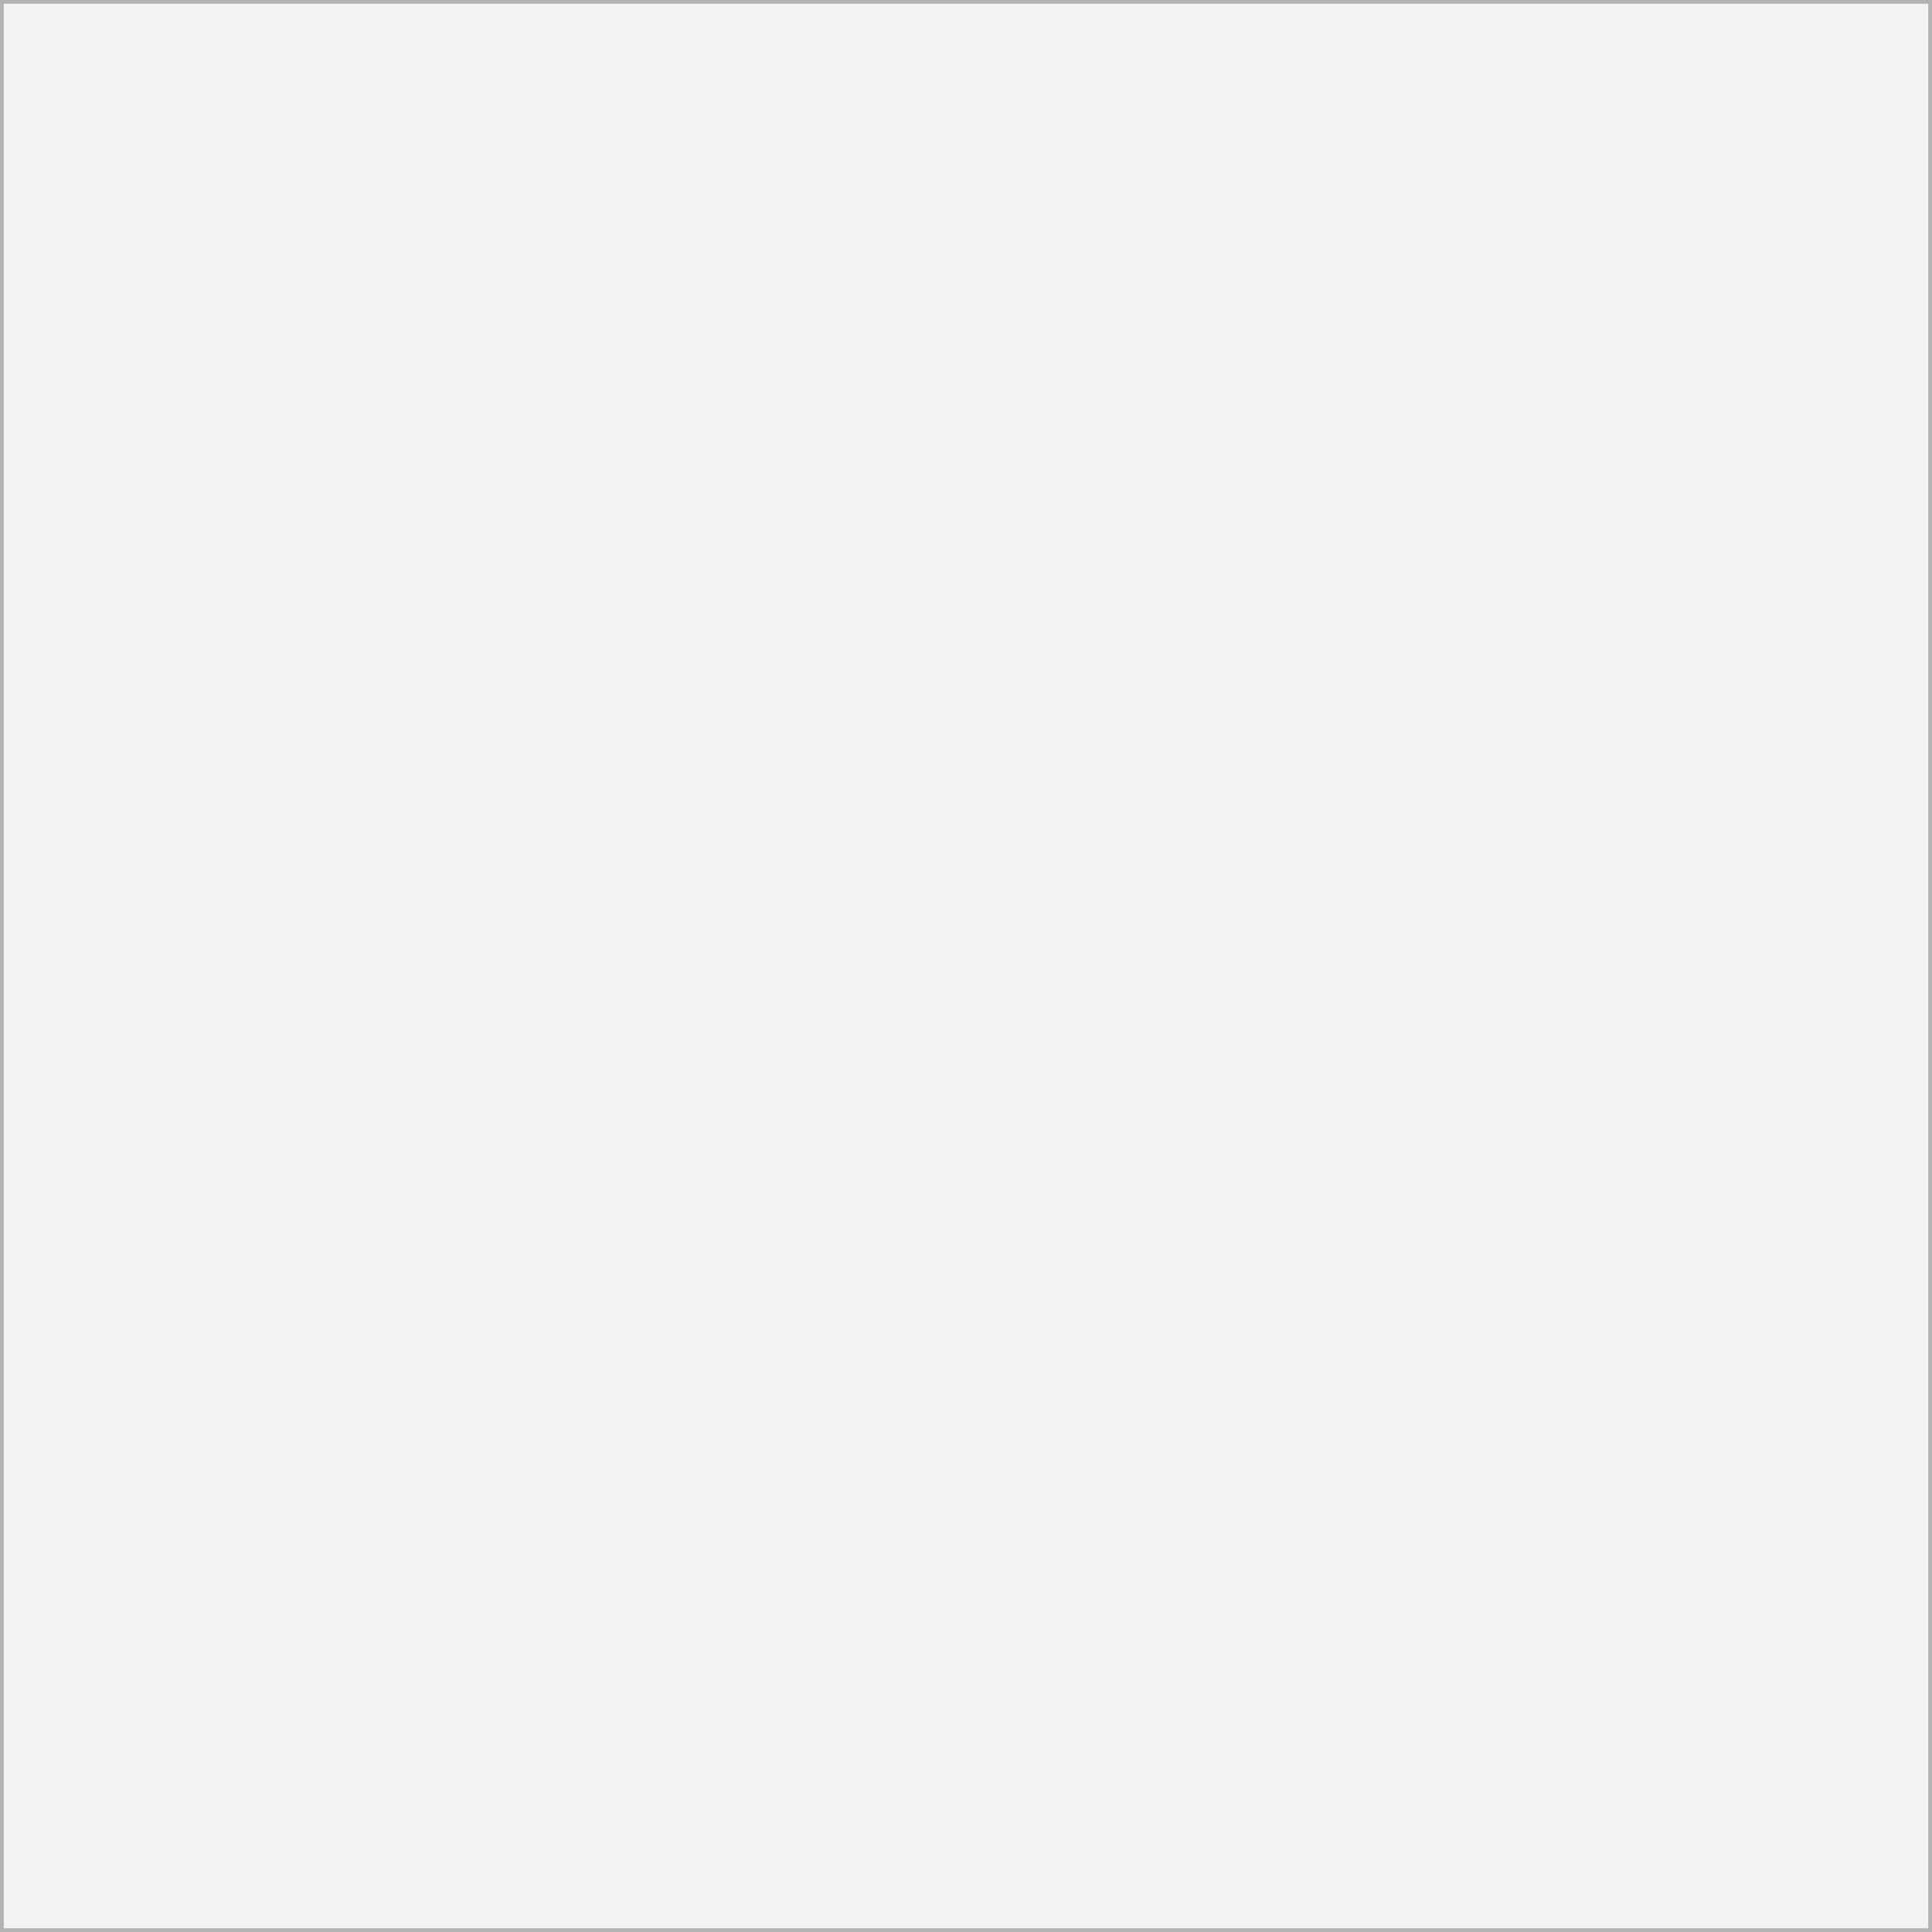
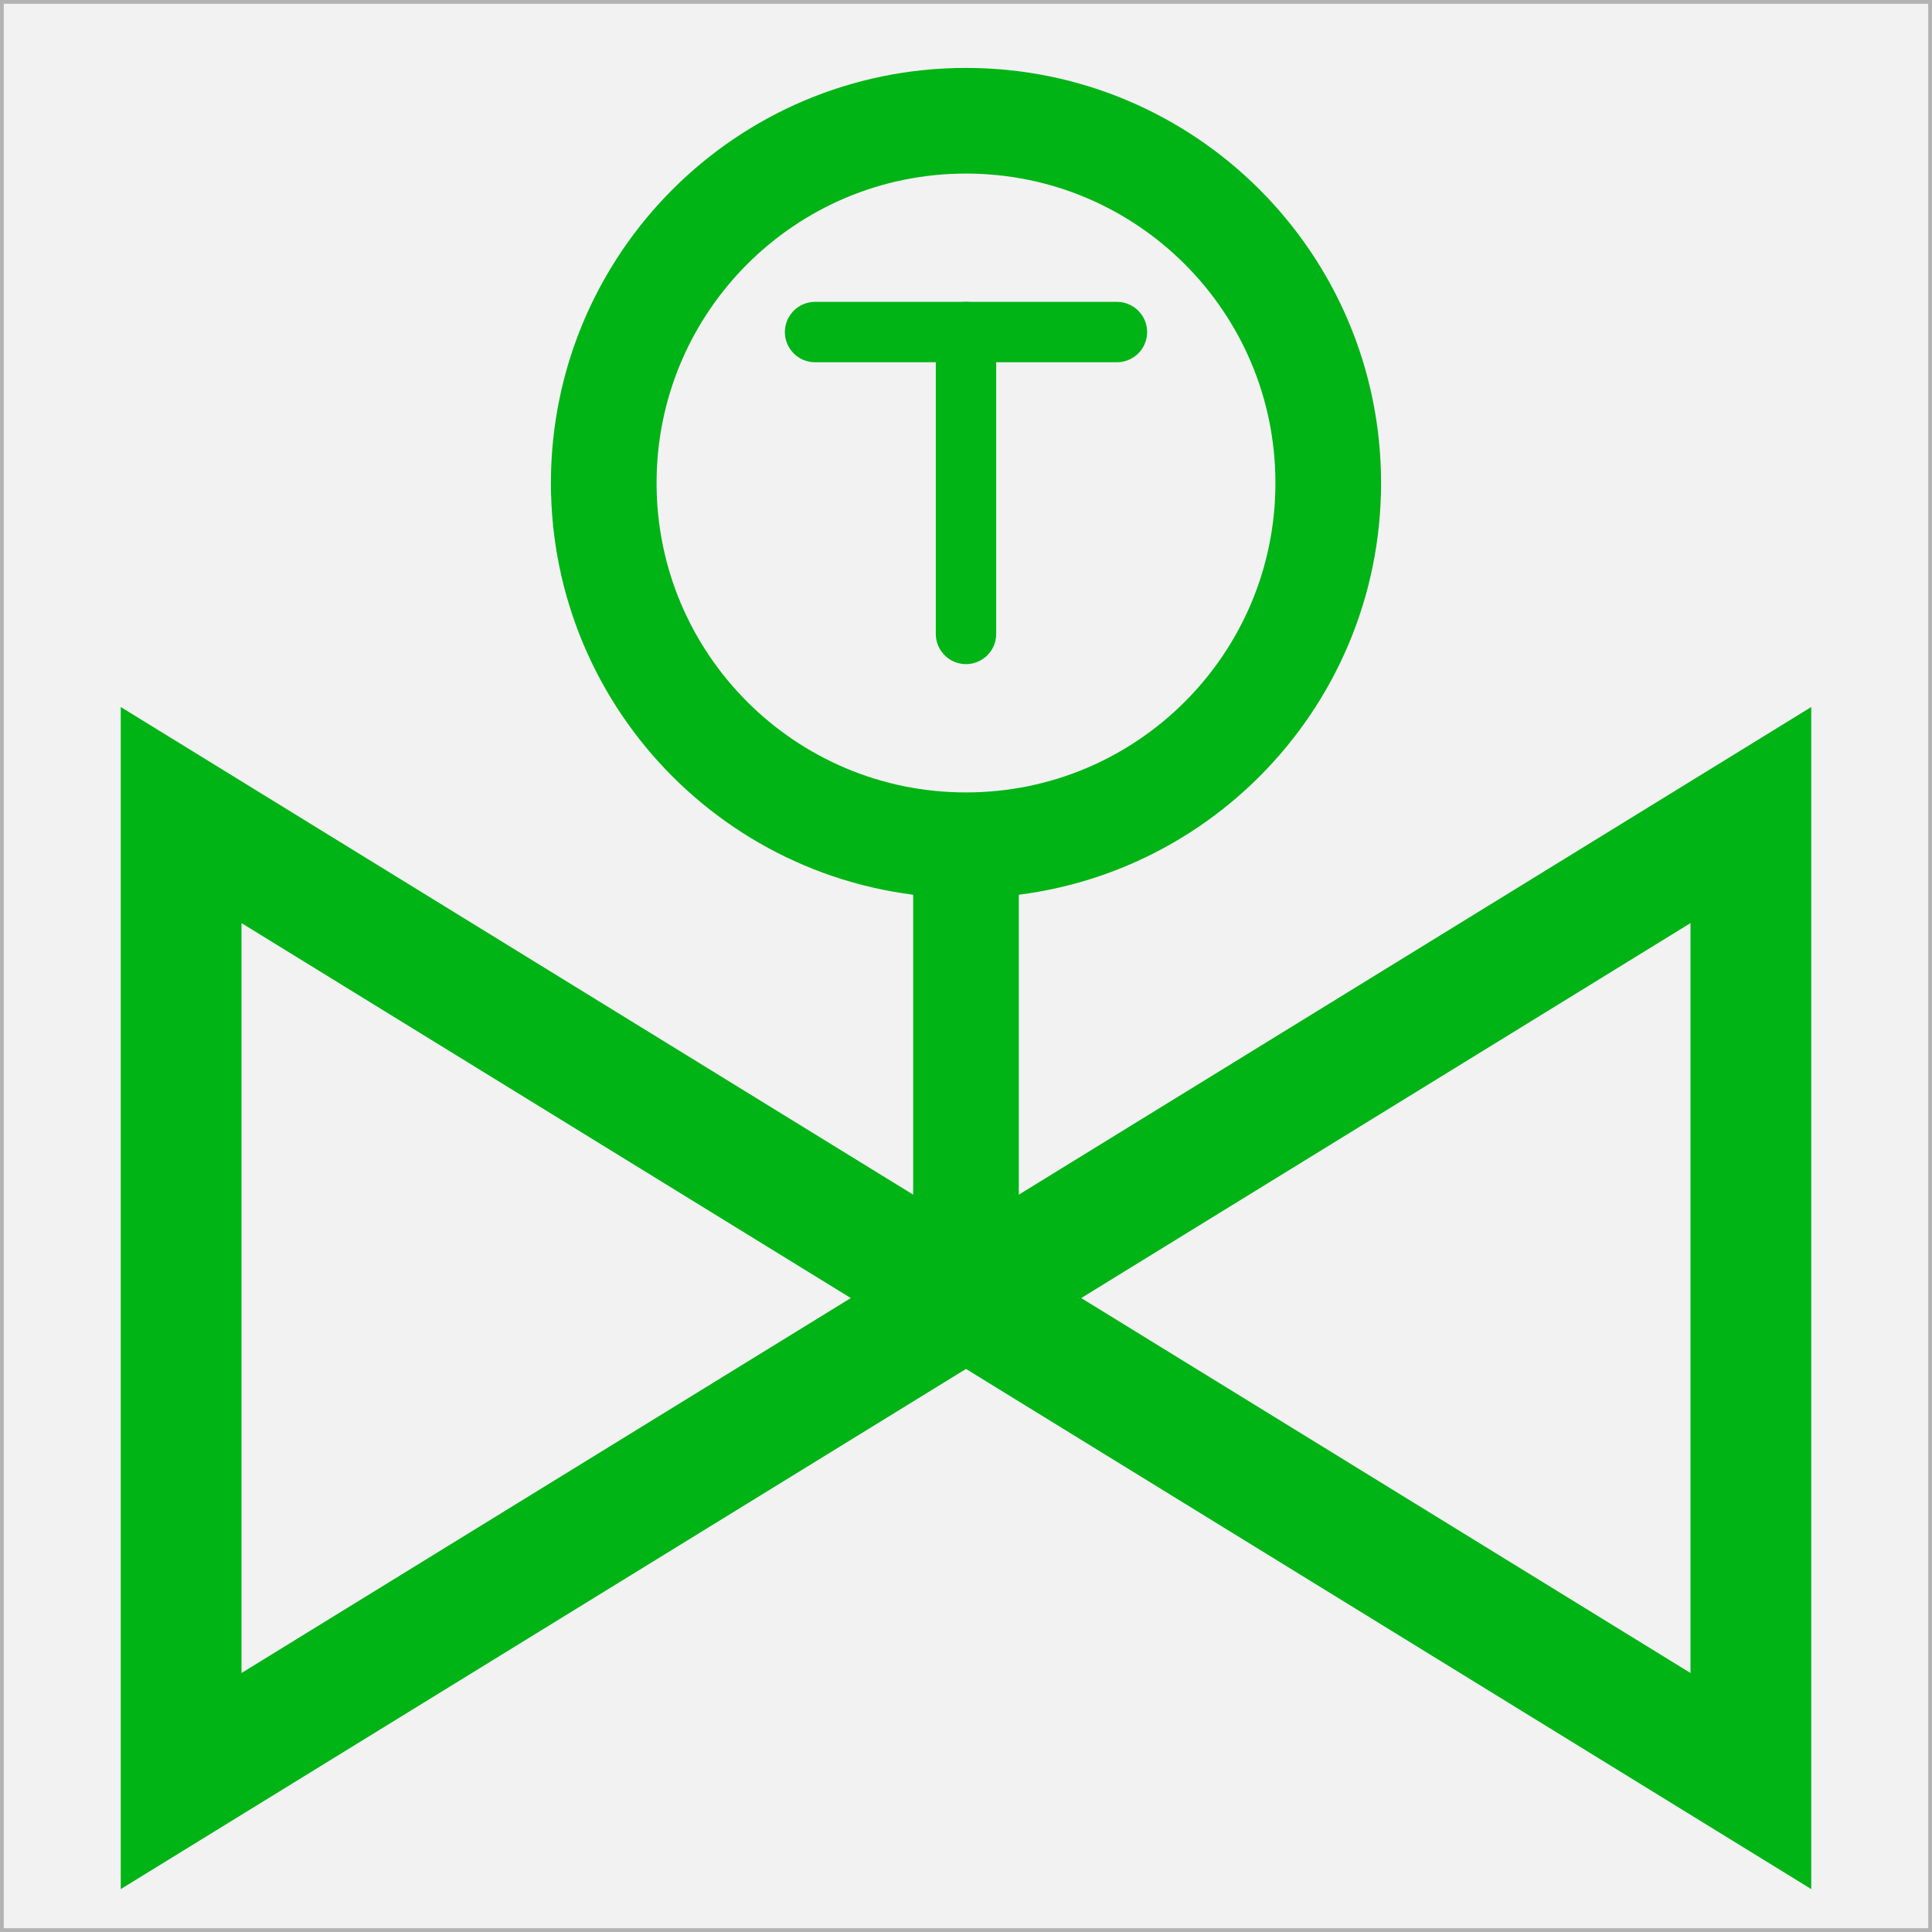
<svg xmlns="http://www.w3.org/2000/svg" width="64" height="64" id="svg2" version="1.1">
  <defs id="defs4" />
  <g id="layer2" style="display:inline">
    <rect style="fill:#f2f2f2;fill-opacity:1;fill-rule:evenodd;stroke:#b3b3b3;stroke-width:0.25;stroke-linecap:square;stroke-linejoin:miter;stroke-miterlimit:0;stroke-opacity:1;stroke-dasharray:none" id="rect3767" width="64" height="64" x="0" y="0" rx="0" />
  </g>
-   <g id="layer1" transform="translate(0,-988.3622)" />
+   <g id="layer1" transform="translate(0,-988.3622)">
+     <path style="fill:none;stroke:#00b416;stroke-width:4;stroke-linecap:butt;stroke-linejoin:miter;stroke-miterlimit:4;stroke-dasharray:none;stroke-opacity:1" d="m 6,1015.362 0,32 52,-32 0,32 z" id="path4627" />
+     <circle style="fill:none;fill-opacity:1;fill-rule:evenodd;stroke:#00b416;stroke-width:3.5;stroke-linecap:round;stroke-linejoin:round;stroke-miterlimit:4;stroke-dasharray:none;stroke-dashoffset:0;stroke-opacity:1" id="path4164" cx="32" cy="1004.362" r="12" />
+     <path style="fill:none;fill-rule:evenodd;stroke:#00b416;stroke-width:3.5;stroke-linecap:butt;stroke-linejoin:miter;stroke-opacity:1;stroke-miterlimit:4;stroke-dasharray:none" d="m 32,1016.362 0,15" id="path4199" />
+     <path style="fill:none;fill-rule:evenodd;stroke:#00b416;stroke-width:2;stroke-linecap:round;stroke-linejoin:round;stroke-opacity:1;stroke-miterlimit:4;stroke-dasharray:none" d="m 32,1009.362 0,-10" id="path4208" />
+     <path style="fill:none;fill-rule:evenodd;stroke:#00b416;stroke-width:2;stroke-linecap:round;stroke-linejoin:round;stroke-opacity:1;stroke-miterlimit:4;stroke-dasharray:none" d="m 27,999.362 10,0" id="path4210" />
+   </g>
</svg>
